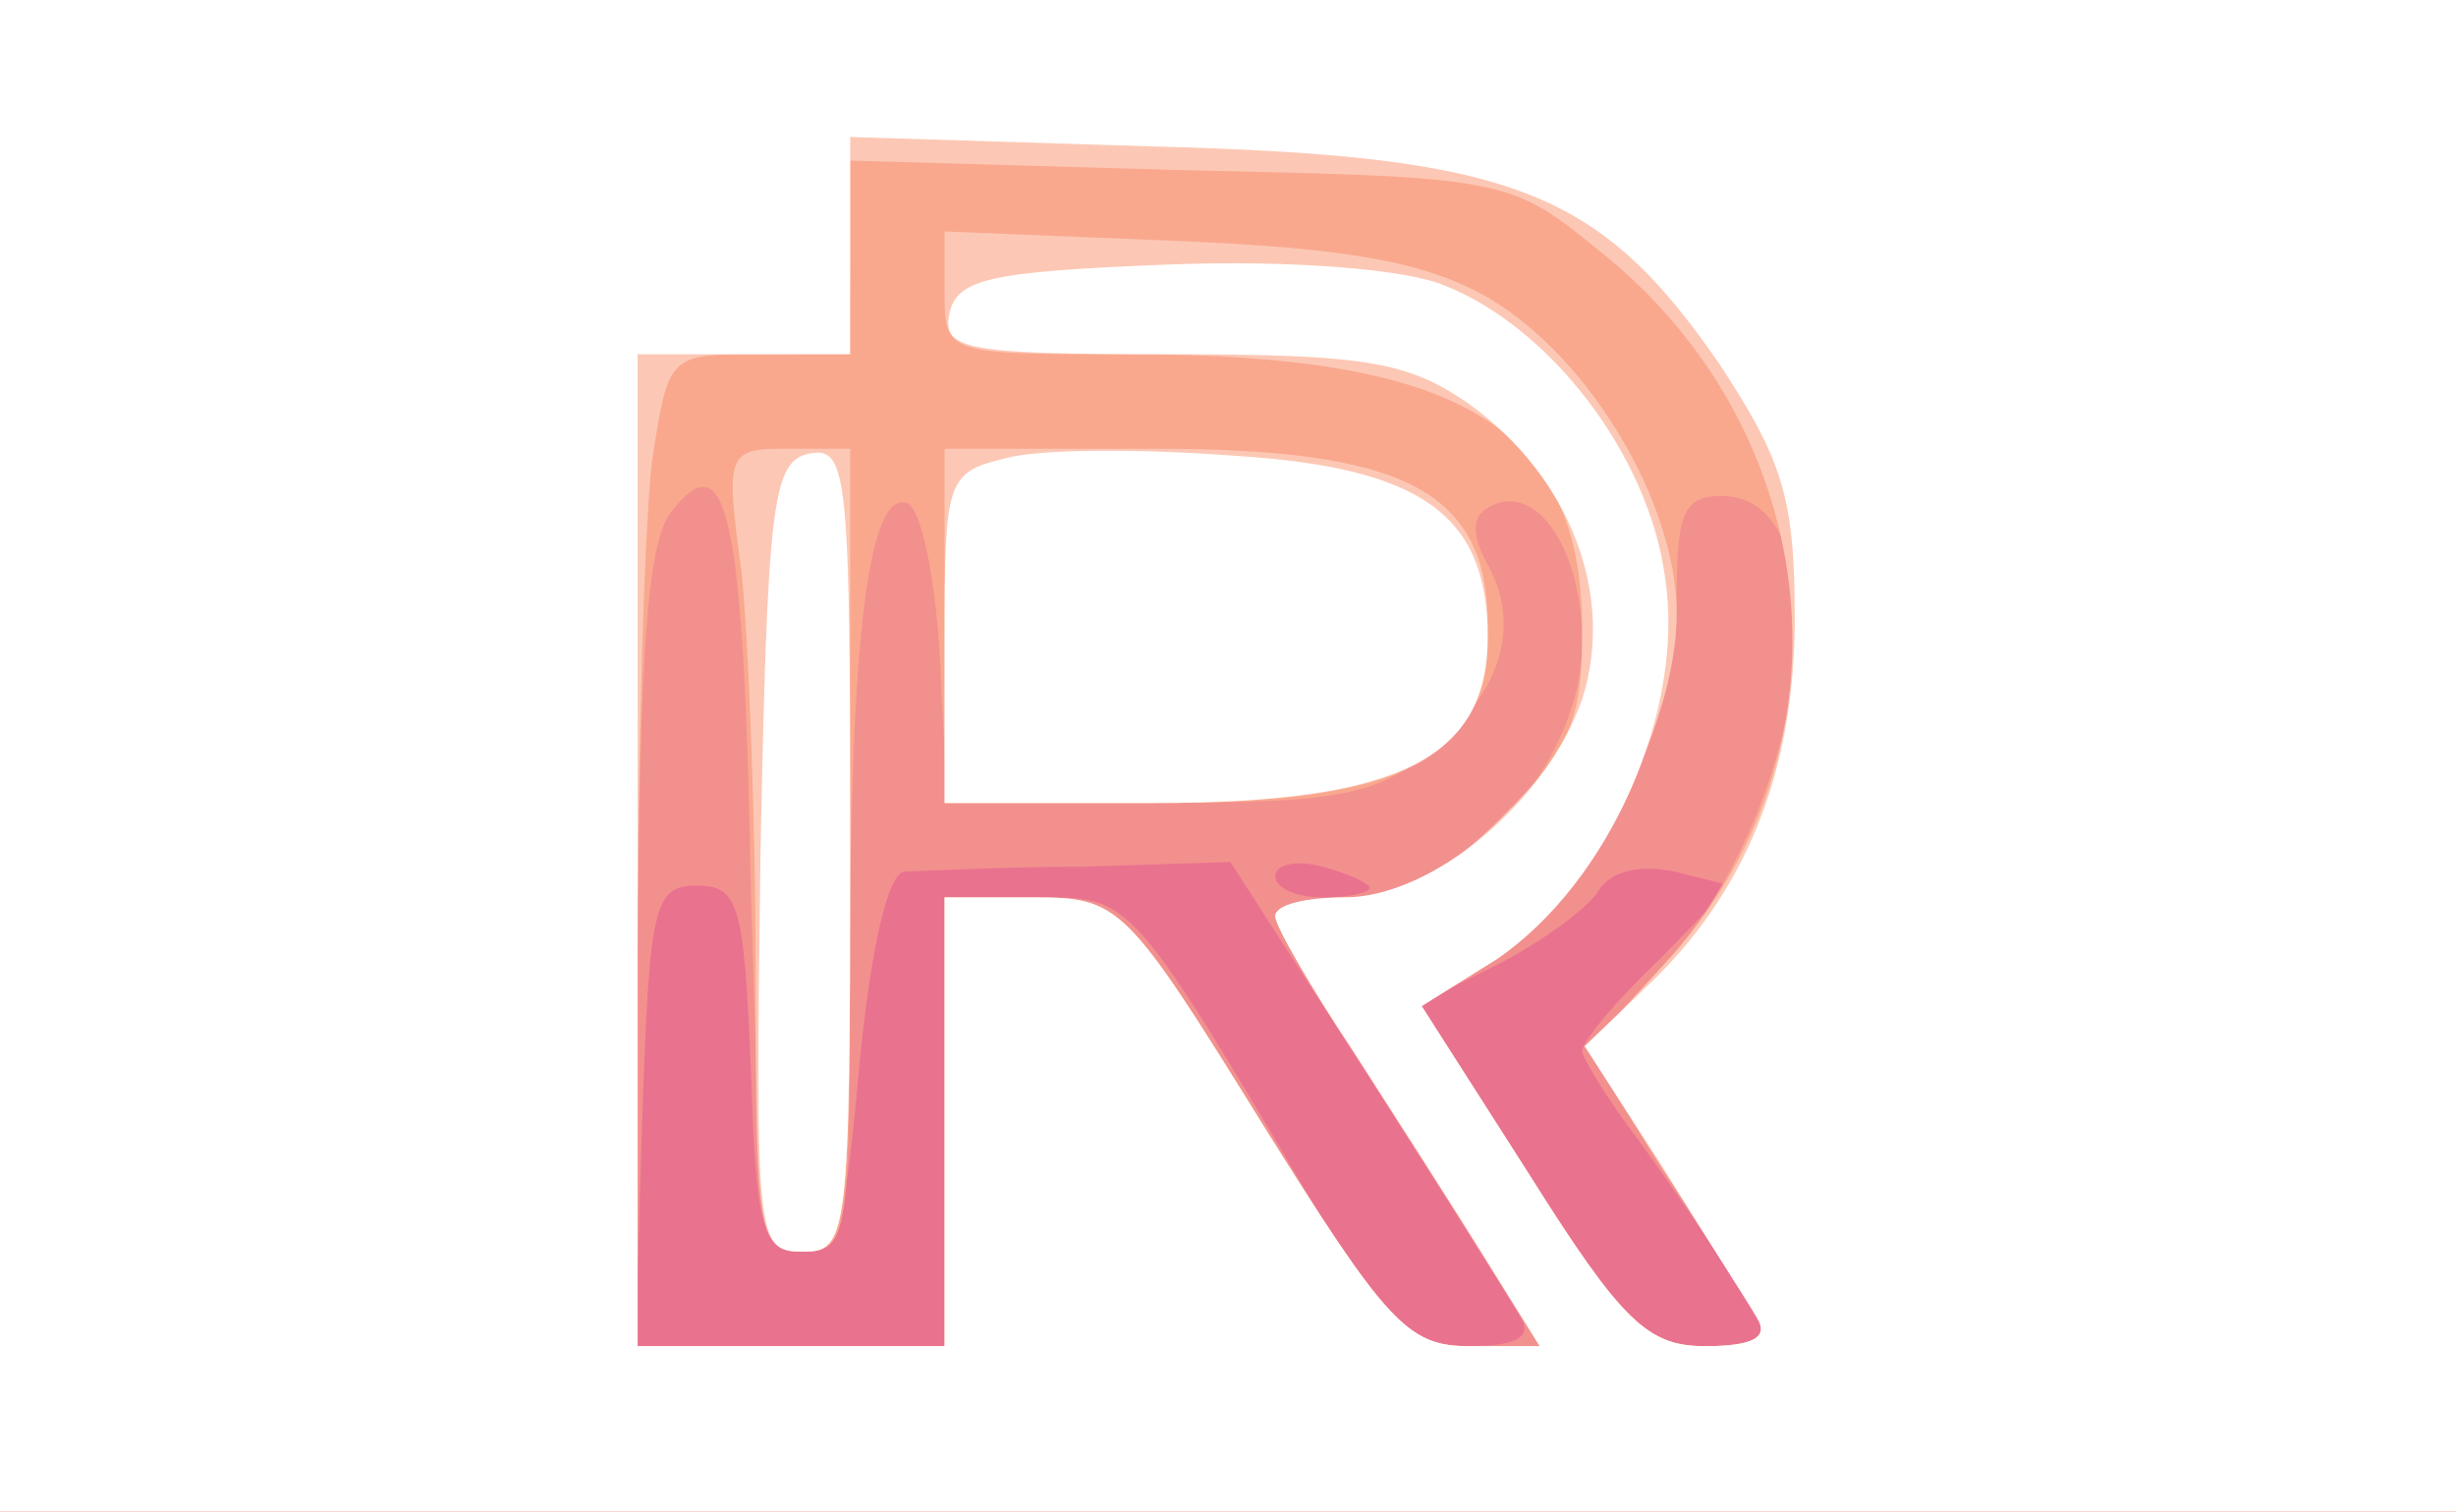
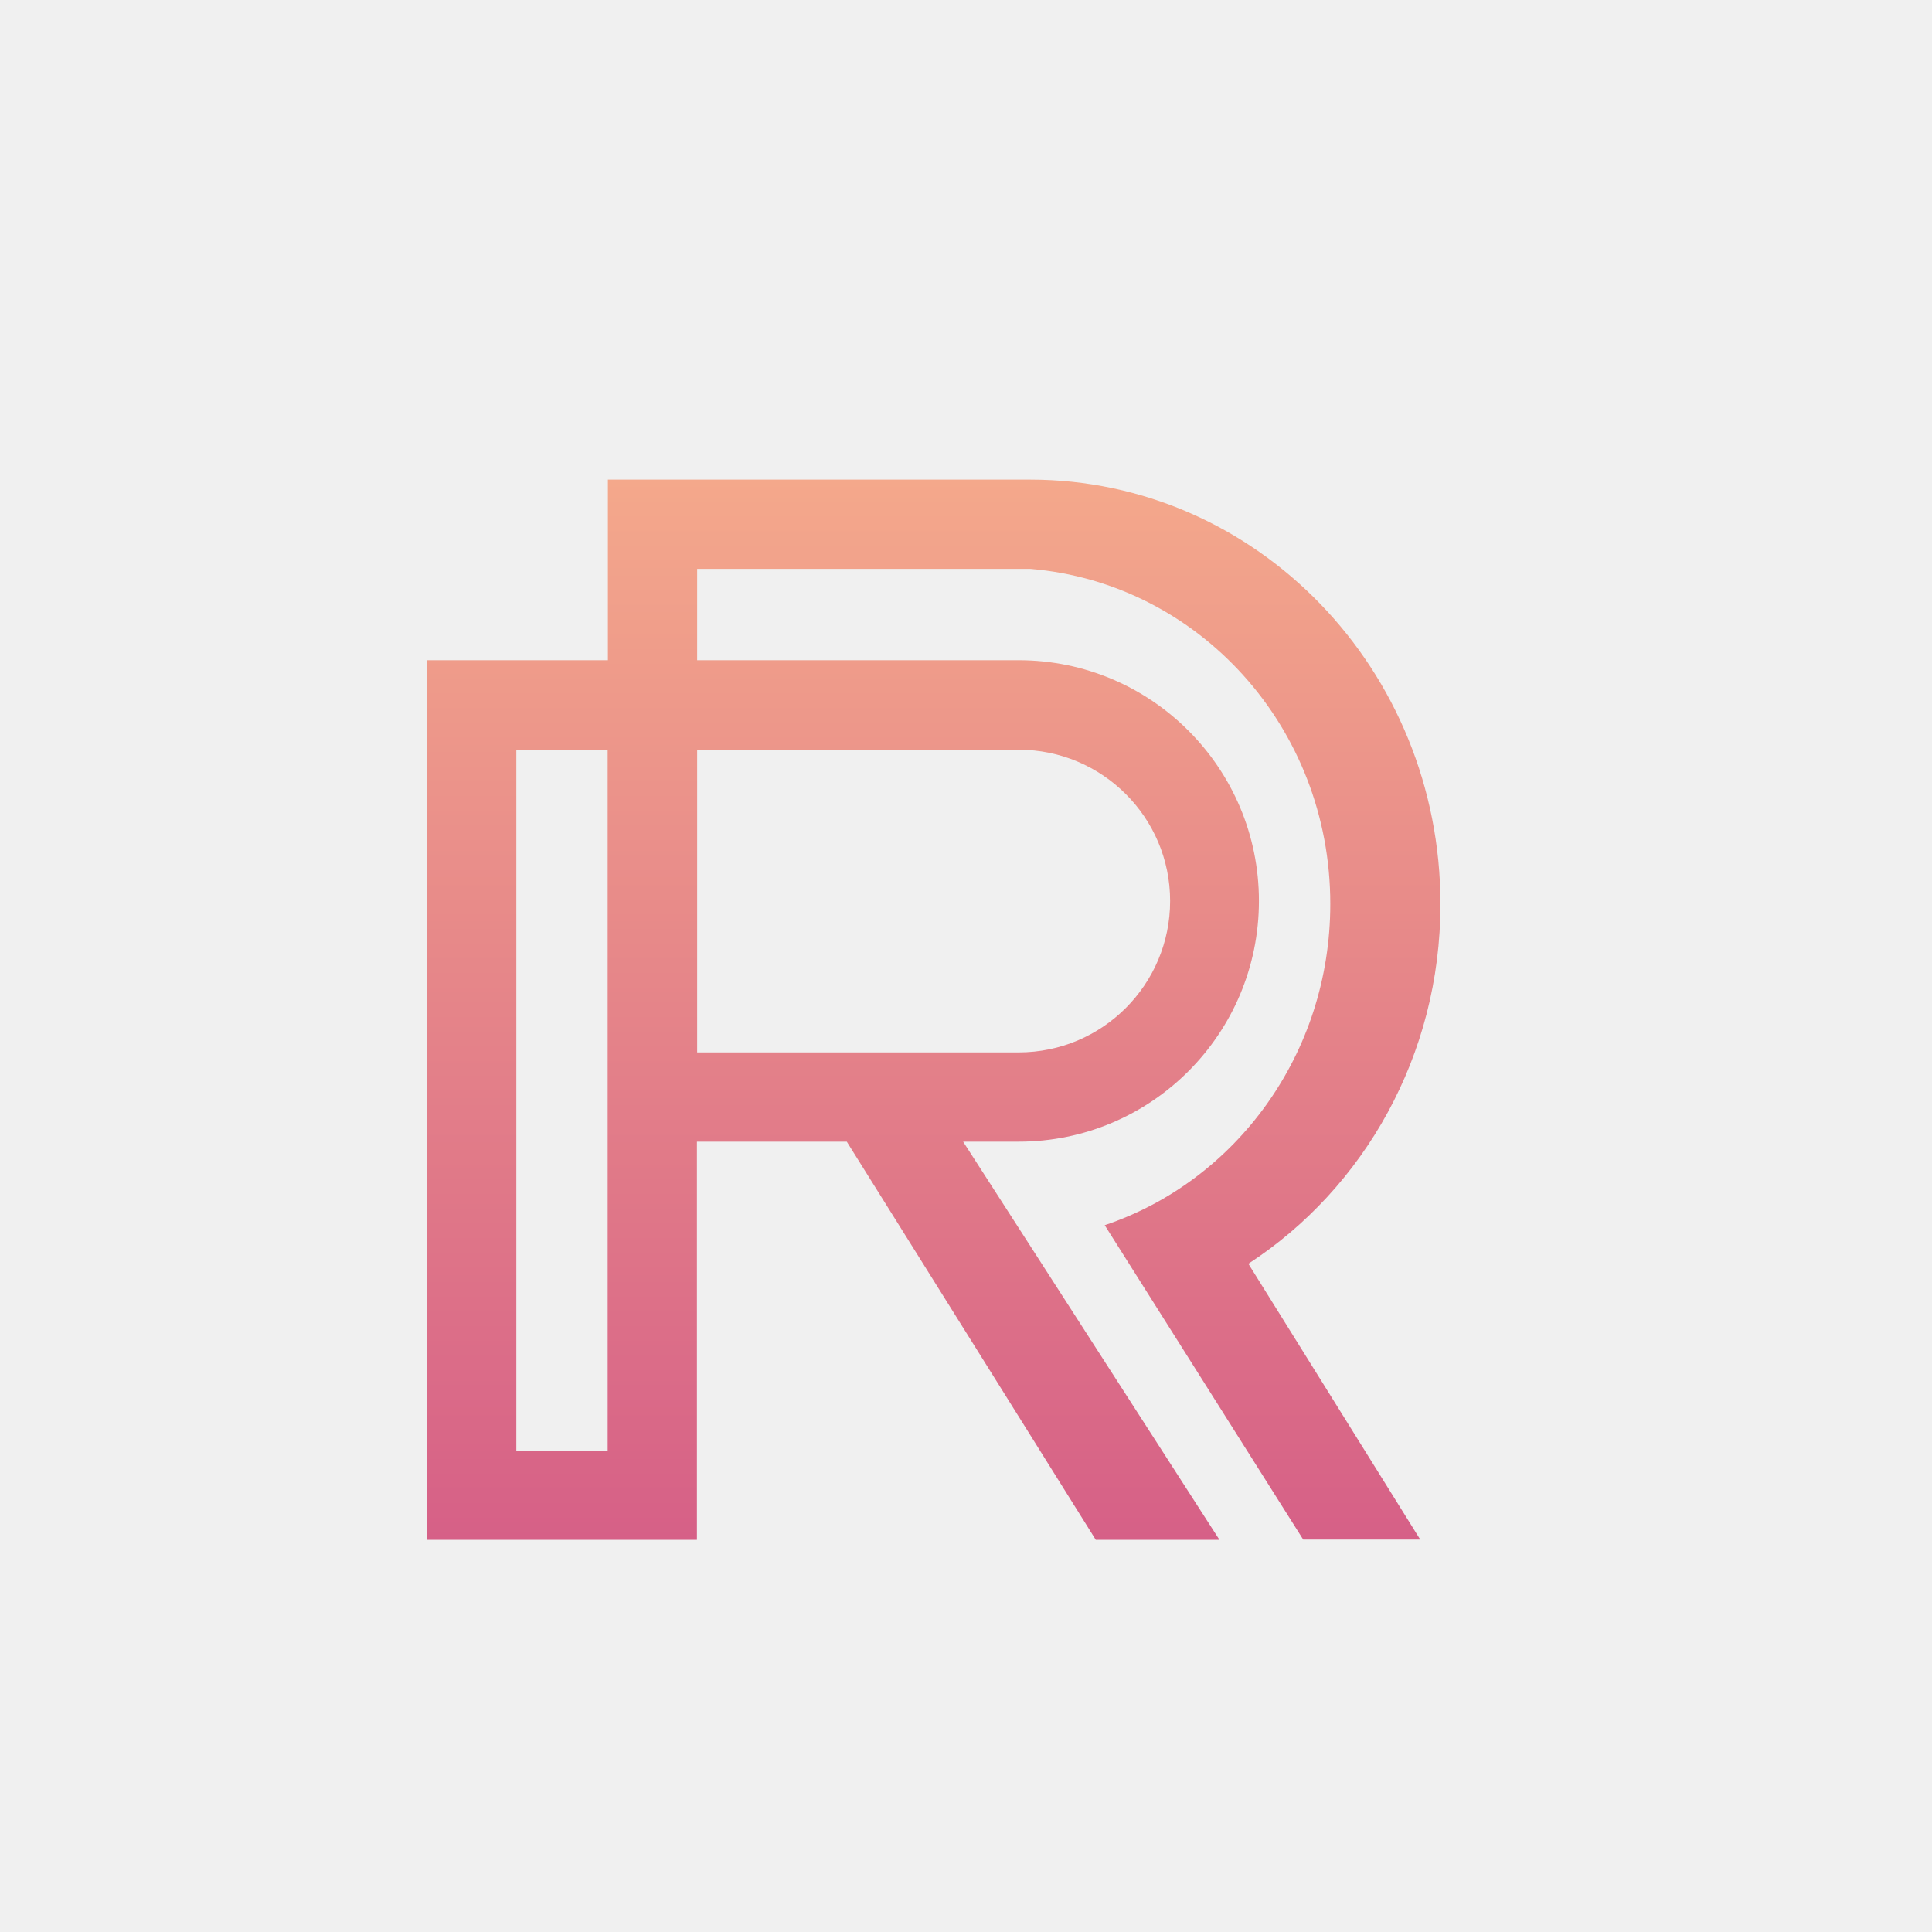
- <svg xmlns="http://www.w3.org/2000/svg" version="1.0" width="104px" height="64px" viewBox="0 0 1040 640" preserveAspectRatio="xMidYMid meet">
-   <g id="layer101" fill="#e9728f" stroke="none">
-     <path d="M0 320 l0 -320 520 0 520 0 0 320 0 320 -520 0 -520 0 0 -320z" />
-   </g>
-   <g id="layer102" fill="#f2908e" stroke="none">
-     <path d="M0 320 l0 -320 520 0 520 0 0 320 0 320 -520 0 -520 0 0 -320z m400 155 l0 -95 38 0 c42 0 39 -4 126 143 23 39 33 47 58 47 20 0 27 -4 22 -12 -4 -7 -33 -53 -65 -103 l-58 -90 -63 2 c-35 0 -68 2 -75 2 -7 1 -14 31 -19 81 -6 68 -9 80 -25 80 -16 0 -19 -10 -21 -77 -3 -70 -5 -78 -23 -78 -18 0 -20 8 -23 98 l-3 97 66 0 65 0 0 -95z m335 68 c-10 -16 -28 -42 -41 -60 -13 -17 -24 -35 -24 -38 0 -4 14 -21 32 -38 l31 -32 -24 -6 c-15 -3 -27 0 -32 8 -4 7 -23 21 -42 31 l-34 17 46 73 c41 63 50 72 76 72 l29 0 -17 -27z m-155 -167 c0 -2 -9 -6 -20 -9 -11 -3 -20 -1 -20 4 0 5 9 9 20 9 11 0 20 -2 20 -4z" />
-   </g>
-   <g id="layer103" fill="#f9a88e" stroke="none">
-     <path d="M0 320 l0 -320 520 0 520 0 0 320 0 320 -520 0 -520 0 0 -320z m400 155 l0 -95 38 0 c36 0 39 3 96 95 53 85 62 95 88 95 l30 0 -23 -37 c-13 -21 -38 -60 -56 -88 -18 -27 -33 -53 -33 -57 0 -5 14 -8 31 -8 48 0 99 -56 99 -108 0 -40 -20 -69 -40 -57 -7 4 -7 12 1 26 13 26 4 54 -28 79 -21 17 -40 20 -114 20 l-88 0 -3 -62 c-2 -34 -8 -63 -14 -65 -16 -5 -24 55 -24 195 0 113 -1 122 -19 122 -18 0 -19 -11 -23 -152 -3 -162 -10 -192 -34 -161 -10 14 -13 59 -14 186 l0 167 65 0 65 0 0 -95z m344 83 c-4 -7 -22 -36 -40 -63 l-32 -51 33 -36 c61 -66 77 -198 24 -198 -16 0 -19 7 -19 43 0 54 -36 126 -76 153 l-32 20 46 72 c39 62 50 72 74 72 21 0 27 -4 22 -12z" />
-   </g>
-   <g id="layer104" fill="#fcc8b5" stroke="none">
-     <path d="M0 320 l0 -320 520 0 520 0 0 320 0 320 -520 0 -520 0 0 -320z m400 155 l0 -95 38 0 c36 0 39 3 96 95 53 85 62 95 88 95 l30 0 -23 -37 c-13 -21 -38 -60 -56 -88 -18 -27 -33 -53 -33 -57 0 -5 14 -8 31 -8 22 0 41 -10 65 -34 29 -29 34 -41 34 -79 0 -86 -51 -117 -192 -117 -77 0 -78 0 -78 -26 l0 -26 98 4 c73 3 106 9 132 24 43 25 80 87 80 134 0 48 -38 120 -76 146 l-32 20 46 72 c39 62 50 72 74 72 21 0 27 -4 22 -12 -4 -7 -22 -36 -40 -63 l-32 -51 33 -36 c82 -89 69 -225 -28 -302 -38 -31 -40 -31 -178 -34 l-139 -4 0 41 c0 41 0 41 -39 41 -38 0 -38 0 -45 46 -3 26 -6 120 -6 210 l0 164 65 0 65 0 0 -95z" />
-     <path d="M320 413 c0 -65 -3 -142 -6 -171 -7 -51 -6 -52 20 -52 l26 0 0 170 c0 163 -1 170 -20 170 -19 0 -20 -7 -20 -117z" />
-     <path d="M400 265 l0 -75 89 0 c106 0 141 18 141 75 0 57 -35 75 -141 75 l-89 0 0 -75z" />
-   </g>
-   <g id="layer105" fill="#ffffff" stroke="none">
-     <path d="M0 320 l0 -320 520 0 520 0 0 320 0 320 -520 0 -520 0 0 -320z m400 155 l0 -95 38 0 c36 0 39 3 96 95 53 85 62 95 88 95 l30 0 -23 -37 c-13 -21 -38 -60 -56 -88 -18 -27 -33 -53 -33 -57 0 -5 13 -8 29 -8 38 0 86 -41 101 -84 14 -44 -5 -94 -48 -125 -26 -18 -44 -21 -127 -21 -86 0 -96 -2 -93 -17 3 -15 17 -18 93 -21 52 -2 101 2 117 9 45 18 86 72 93 123 9 57 -24 130 -71 162 l-32 20 46 72 c39 62 50 72 74 72 21 0 27 -4 22 -12 -4 -7 -23 -36 -40 -64 l-33 -51 25 -24 c43 -40 64 -92 64 -157 0 -51 -5 -67 -32 -108 -51 -74 -88 -88 -240 -92 l-128 -4 0 46 0 46 -45 0 -45 0 0 210 0 210 65 0 65 0 0 -95z" />
-     <path d="M322 363 c3 -151 5 -168 21 -171 16 -3 17 10 17 167 0 165 -1 171 -20 171 -20 0 -20 -5 -18 -167z" />
-     <path d="M400 270 c0 -67 1 -70 26 -76 14 -4 58 -4 97 -1 79 5 107 25 107 77 0 51 -38 70 -141 70 l-89 0 0 -70z" />
-   </g>
+ <svg xmlns="http://www.w3.org/2000/svg" version="1.1" id="Ebene_1" x="0px" y="0px" viewBox="0 0 841.9 841.9" enable-background="new 0 0 841.9 841.9" xml:space="preserve">
+   <linearGradient id="SVGID_1_" gradientUnits="userSpaceOnUse" x1="406.923" y1="209.006" x2="406.923" y2="671">
+     <stop offset="0" style="stop-color:#F4A88B" />
+     <stop offset="1" style="stop-color:#D66087" />
+   </linearGradient>
+   <path fill="url(#SVGID_1_)" d="M627.7,394c0-102.2-80-185-178.8-185H303.8h-38.9h0v78.7h-78.7V671H225h78.7V497.5l65.3,0L477.5,671  h53.9L419.7,497.5h24.2v0c57.8,0,104.7-47,104.7-104.9c0-57.9-46.9-104.9-104.7-104.9v0H303.8v-39.8H449  c73.1,6.1,130.7,68.8,130.7,146c0,65.4-41.2,120.8-98.3,140l86.5,137h51L544,550.7C594.3,517.9,627.7,460,627.7,394z M264.8,632.1  H225V326.7h39.8V632.1z M443.9,326.7L443.9,326.7c36.4,0,66,29.5,66,65.9c0,36.4-29.5,66-66,66v0H303.8V326.7H443.9z" />
</svg>
